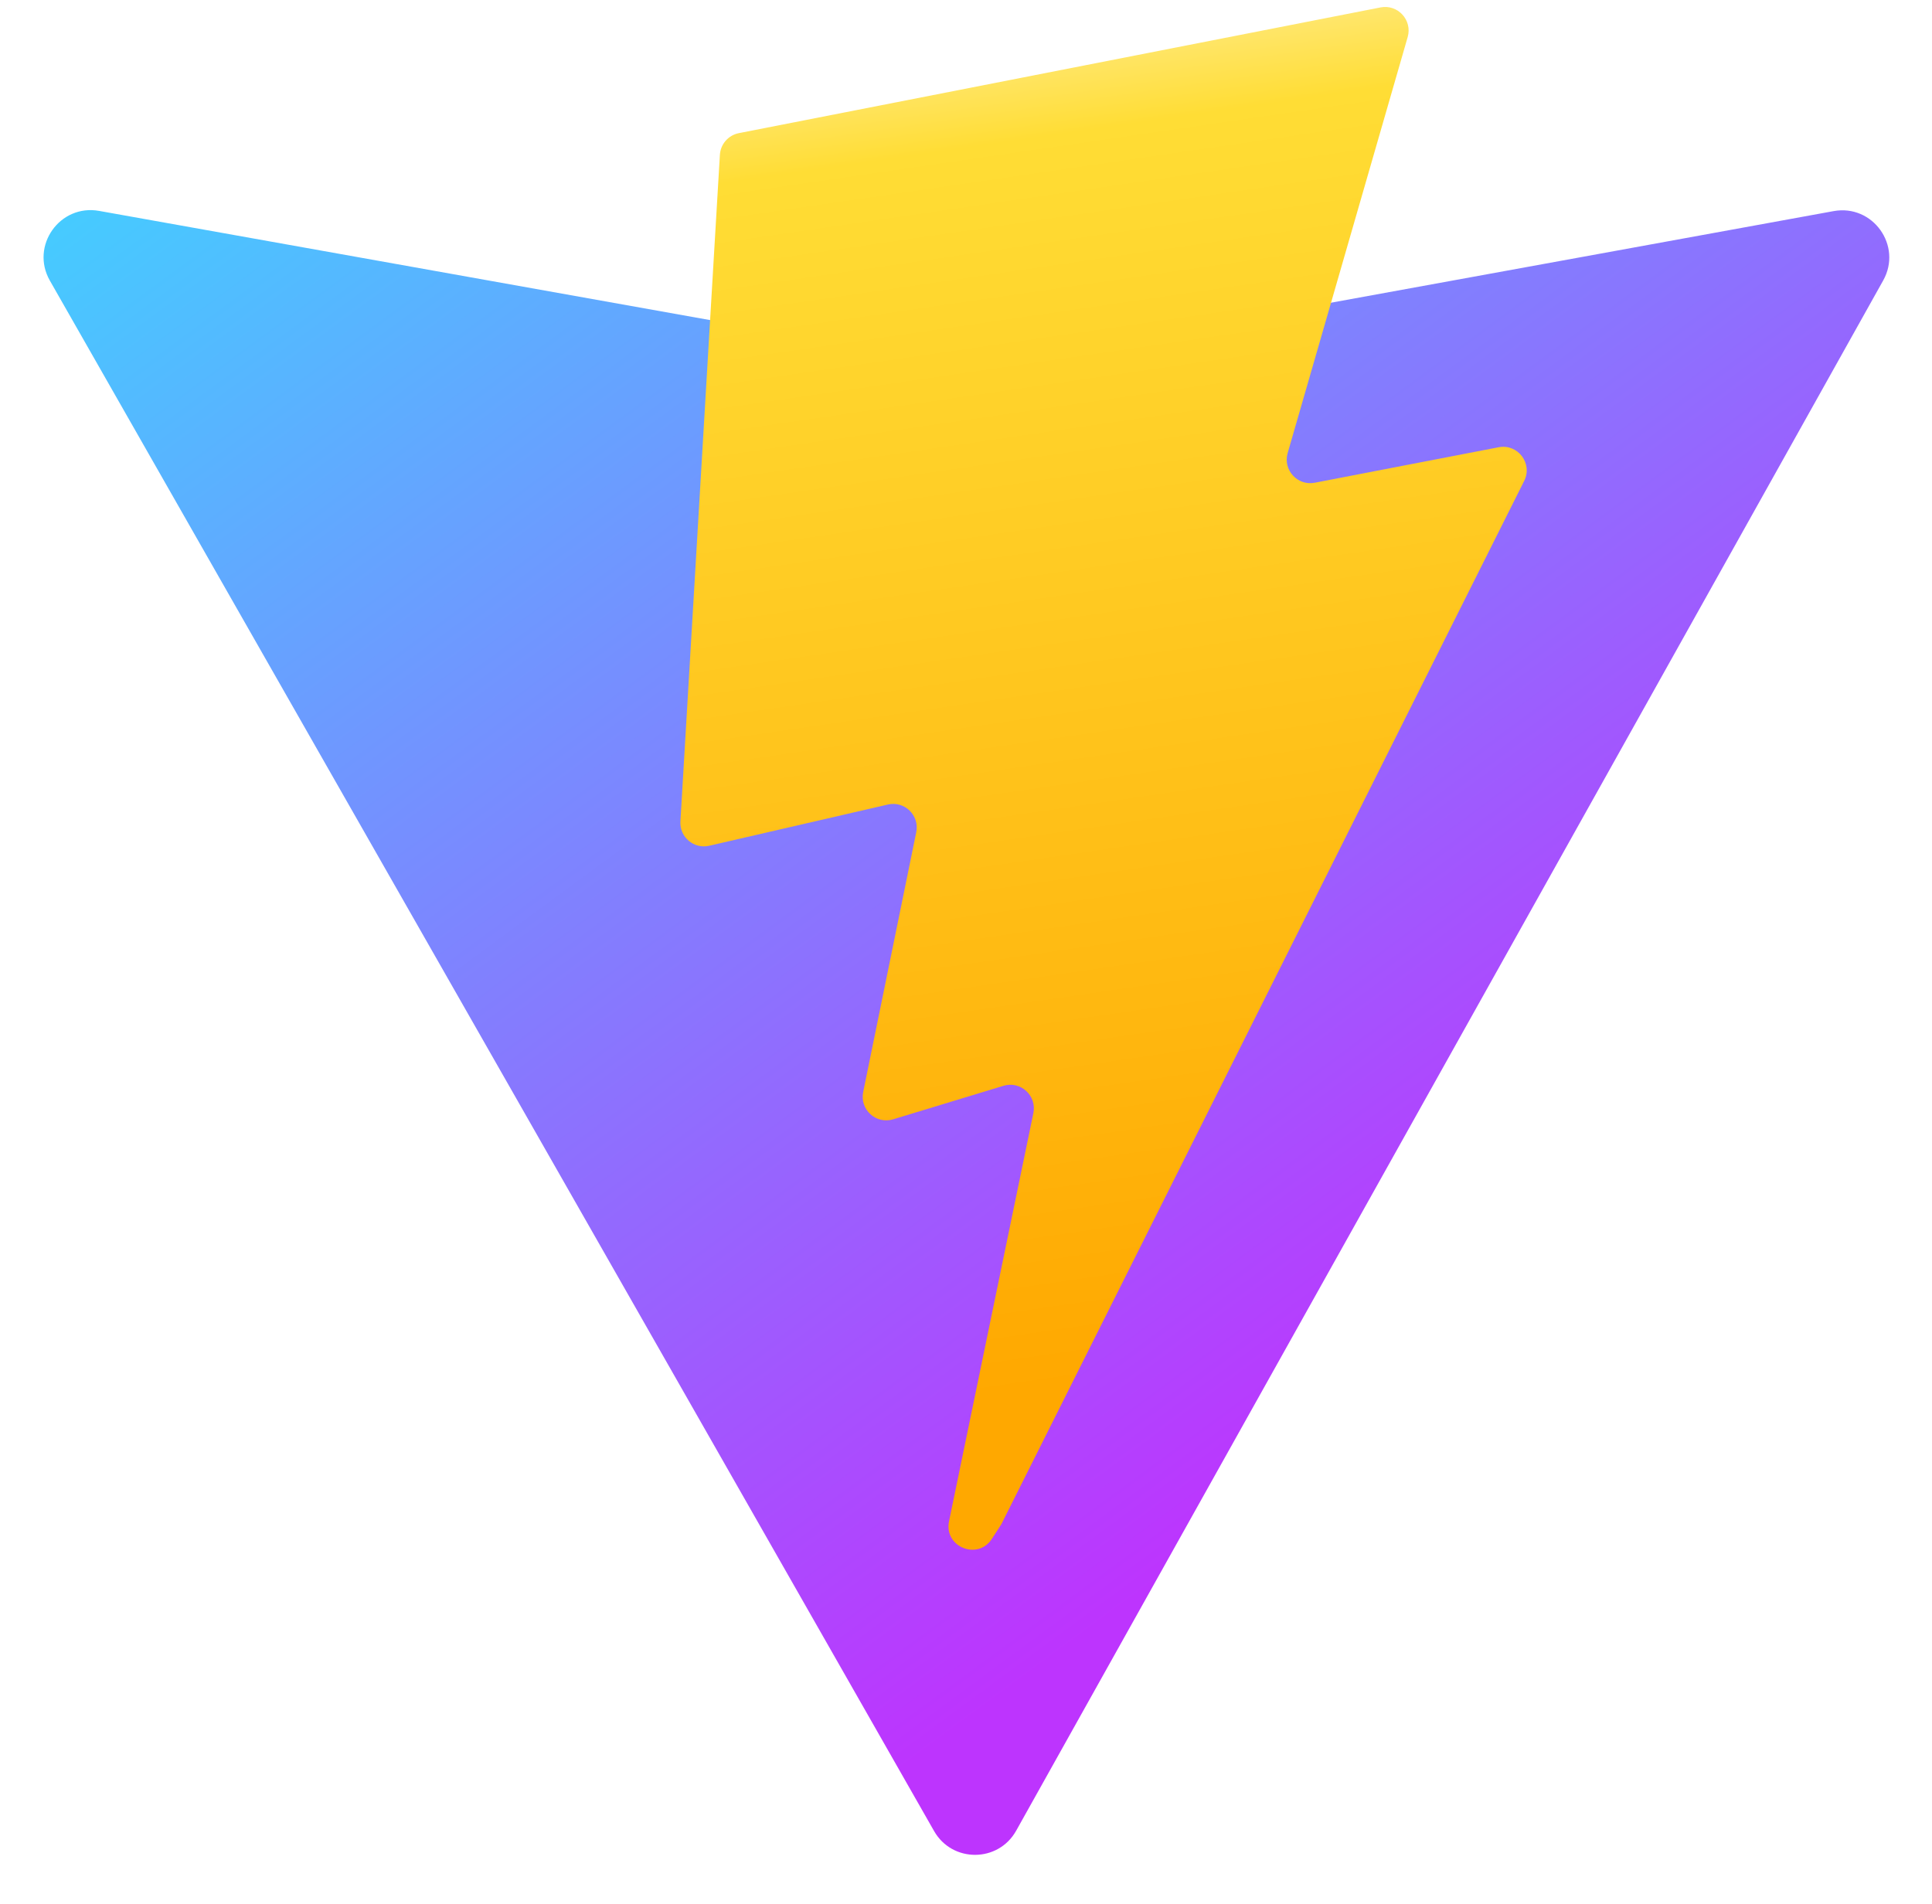
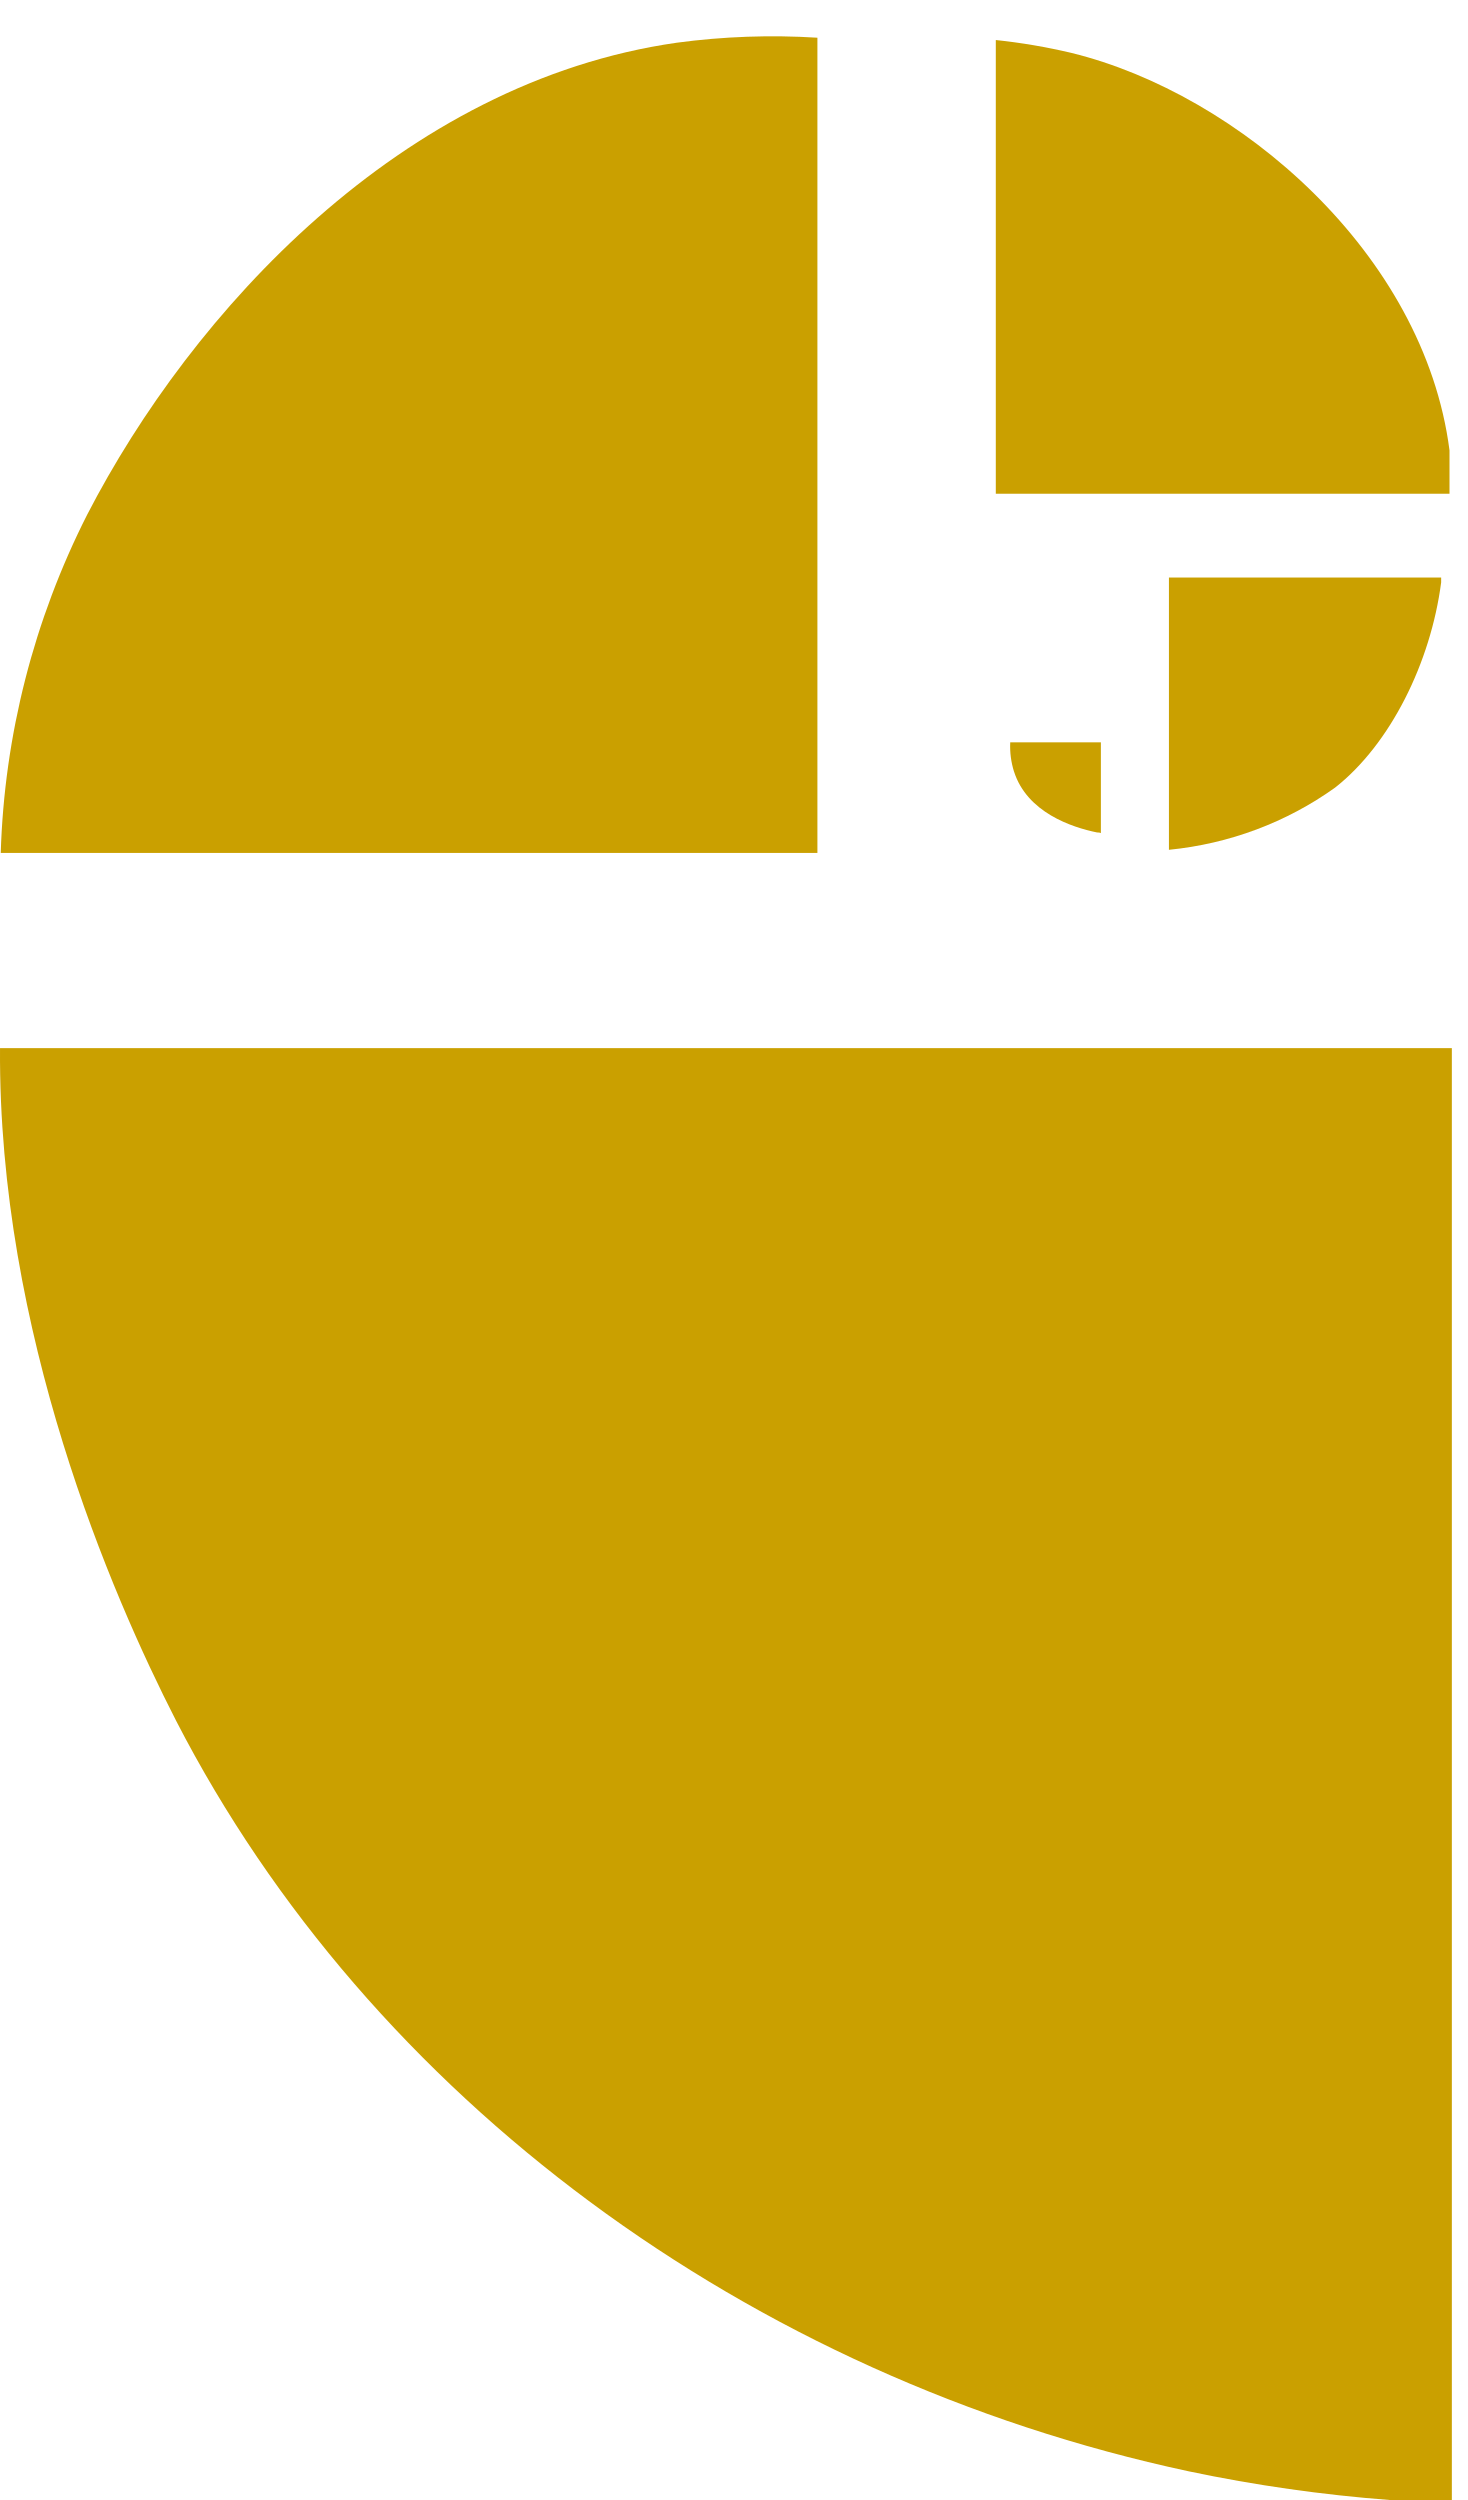
- <svg xmlns="http://www.w3.org/2000/svg" width="410" height="404" viewBox="0 0 410 404" fill="none">
-   <path d="M399.641 59.525L215.643 388.545C211.844 395.338 202.084 395.378 198.228 388.618L10.582 59.556C6.381 52.19 12.68 43.267 21.028 44.759L205.223 77.682C206.398 77.892 207.601 77.89 208.776 77.676L389.119 44.806C397.439 43.289 403.768 52.143 399.641 59.525Z" fill="url(#paint0_linear)" />
-   <path d="M292.965 1.574L156.801 28.255C154.563 28.694 152.906 30.59 152.771 32.866L144.395 174.33C144.198 177.662 147.258 180.248 150.51 179.498L188.42 170.749C191.967 169.931 195.172 173.055 194.443 176.622L183.18 231.775C182.422 235.487 185.907 238.661 189.532 237.56L212.947 230.446C216.577 229.344 220.065 232.527 219.297 236.242L201.398 322.875C200.278 328.294 207.486 331.249 210.492 326.603L212.5 323.5L323.454 102.072C325.312 98.365 322.108 94.137 318.036 94.923L279.014 102.454C275.347 103.161 272.227 99.746 273.262 96.158L298.731 7.867C299.767 4.273 296.636 0.855 292.965 1.574Z" fill="url(#paint1_linear)" />
-   <defs>
-     <linearGradient id="paint0_linear" x1="6" y1="33" x2="235" y2="344" gradientUnits="userSpaceOnUse">
-       <stop stop-color="#41D1FF" />
-       <stop offset="1" stop-color="#BD34FE" />
-     </linearGradient>
-     <linearGradient id="paint1_linear" x1="194.651" y1="8.818" x2="236.076" y2="292.989" gradientUnits="userSpaceOnUse">
-       <stop stop-color="#FFEA83" />
-       <stop offset="0.083" stop-color="#FFDD35" />
-       <stop offset="1" stop-color="#FFA800" />
-     </linearGradient>
+ <svg xmlns="http://www.w3.org/2000/svg" id="LOGO_HPC_Maths" data-name="LOGO HPC@Maths" viewBox="0 0 80.871 137.756" version="1.1" width="80.871" height="137.756">
+   <defs id="defs4">
+     <style id="style2">.cls-1{fill:none;stroke:#388aaa;stroke-miterlimit:10;}.cls-2{fill:#003e5c;}.cls-3{fill:#046e99;}.cls-4{fill:#509ab8;}</style>
  </defs>
+   <path class="cls-1" d="m 55.876,42.518 c 0.721,2.251 3.178,3.068 4.576,3.353 0.066,0 0.138,0 0.209,0.035 v -5 h -4.995 a 4.202,4.426 0 0 0 0.209,1.613 z" id="path8" style="fill:#caa000;fill-opacity:1;stroke:none;stroke-width:1.865;stroke-miterlimit:4;stroke-dasharray:none" />
+   <path class="cls-1" d="M 59.049,2.919 A 33.795,34.773 0 0 0 54.871,2.206 V 27.206 h 25 V 24.816 C 78.475,13.954 68.238,5.174 59.049,2.919 Z" id="path18" style="fill:#caa000;fill-opacity:1;stroke:none;stroke-width:3.135;stroke-miterlimit:4;stroke-dasharray:none" />
+   <path class="cls-1" d="m 64.411,46.826 a 18.475,17.771 0 0 0 9.158,-3.429 c 3.04,-2.39 5.267,-6.886 5.842,-11.305 v -0.267 h -15 z" id="path20" style="fill:#caa000;fill-opacity:1;stroke:none;stroke-width:3.204;stroke-miterlimit:4;stroke-dasharray:none" />
+   <path class="cls-1" d="M 9.705,94.819 C 20.392,115.575 41.253,130.983 65.512,136.178 a 83.543,81.896 0 0 0 11.067,1.578 H 80 V 57.756 H 0.001 C -0.099,73.383 6.116,87.805 9.705,94.819 Z" id="path22" style="fill:#caa000;stroke:none;stroke-width:3.653;stroke-miterlimit:4;stroke-dasharray:none;fill-opacity:1" />
+   <path class="cls-1" d="M 45.041,2.078 A 38.704,37.908 0 0 0 37.296,2.353 C 22.119,4.518 10.559,17.208 4.805,28.357 A 45.865,44.922 0 0 0 0.041,47 H 45.041 Z" id="path26" style="fill:#caa000;fill-opacity:1;stroke:none;stroke-width:3.404;stroke-miterlimit:4;stroke-dasharray:none" />
</svg>
